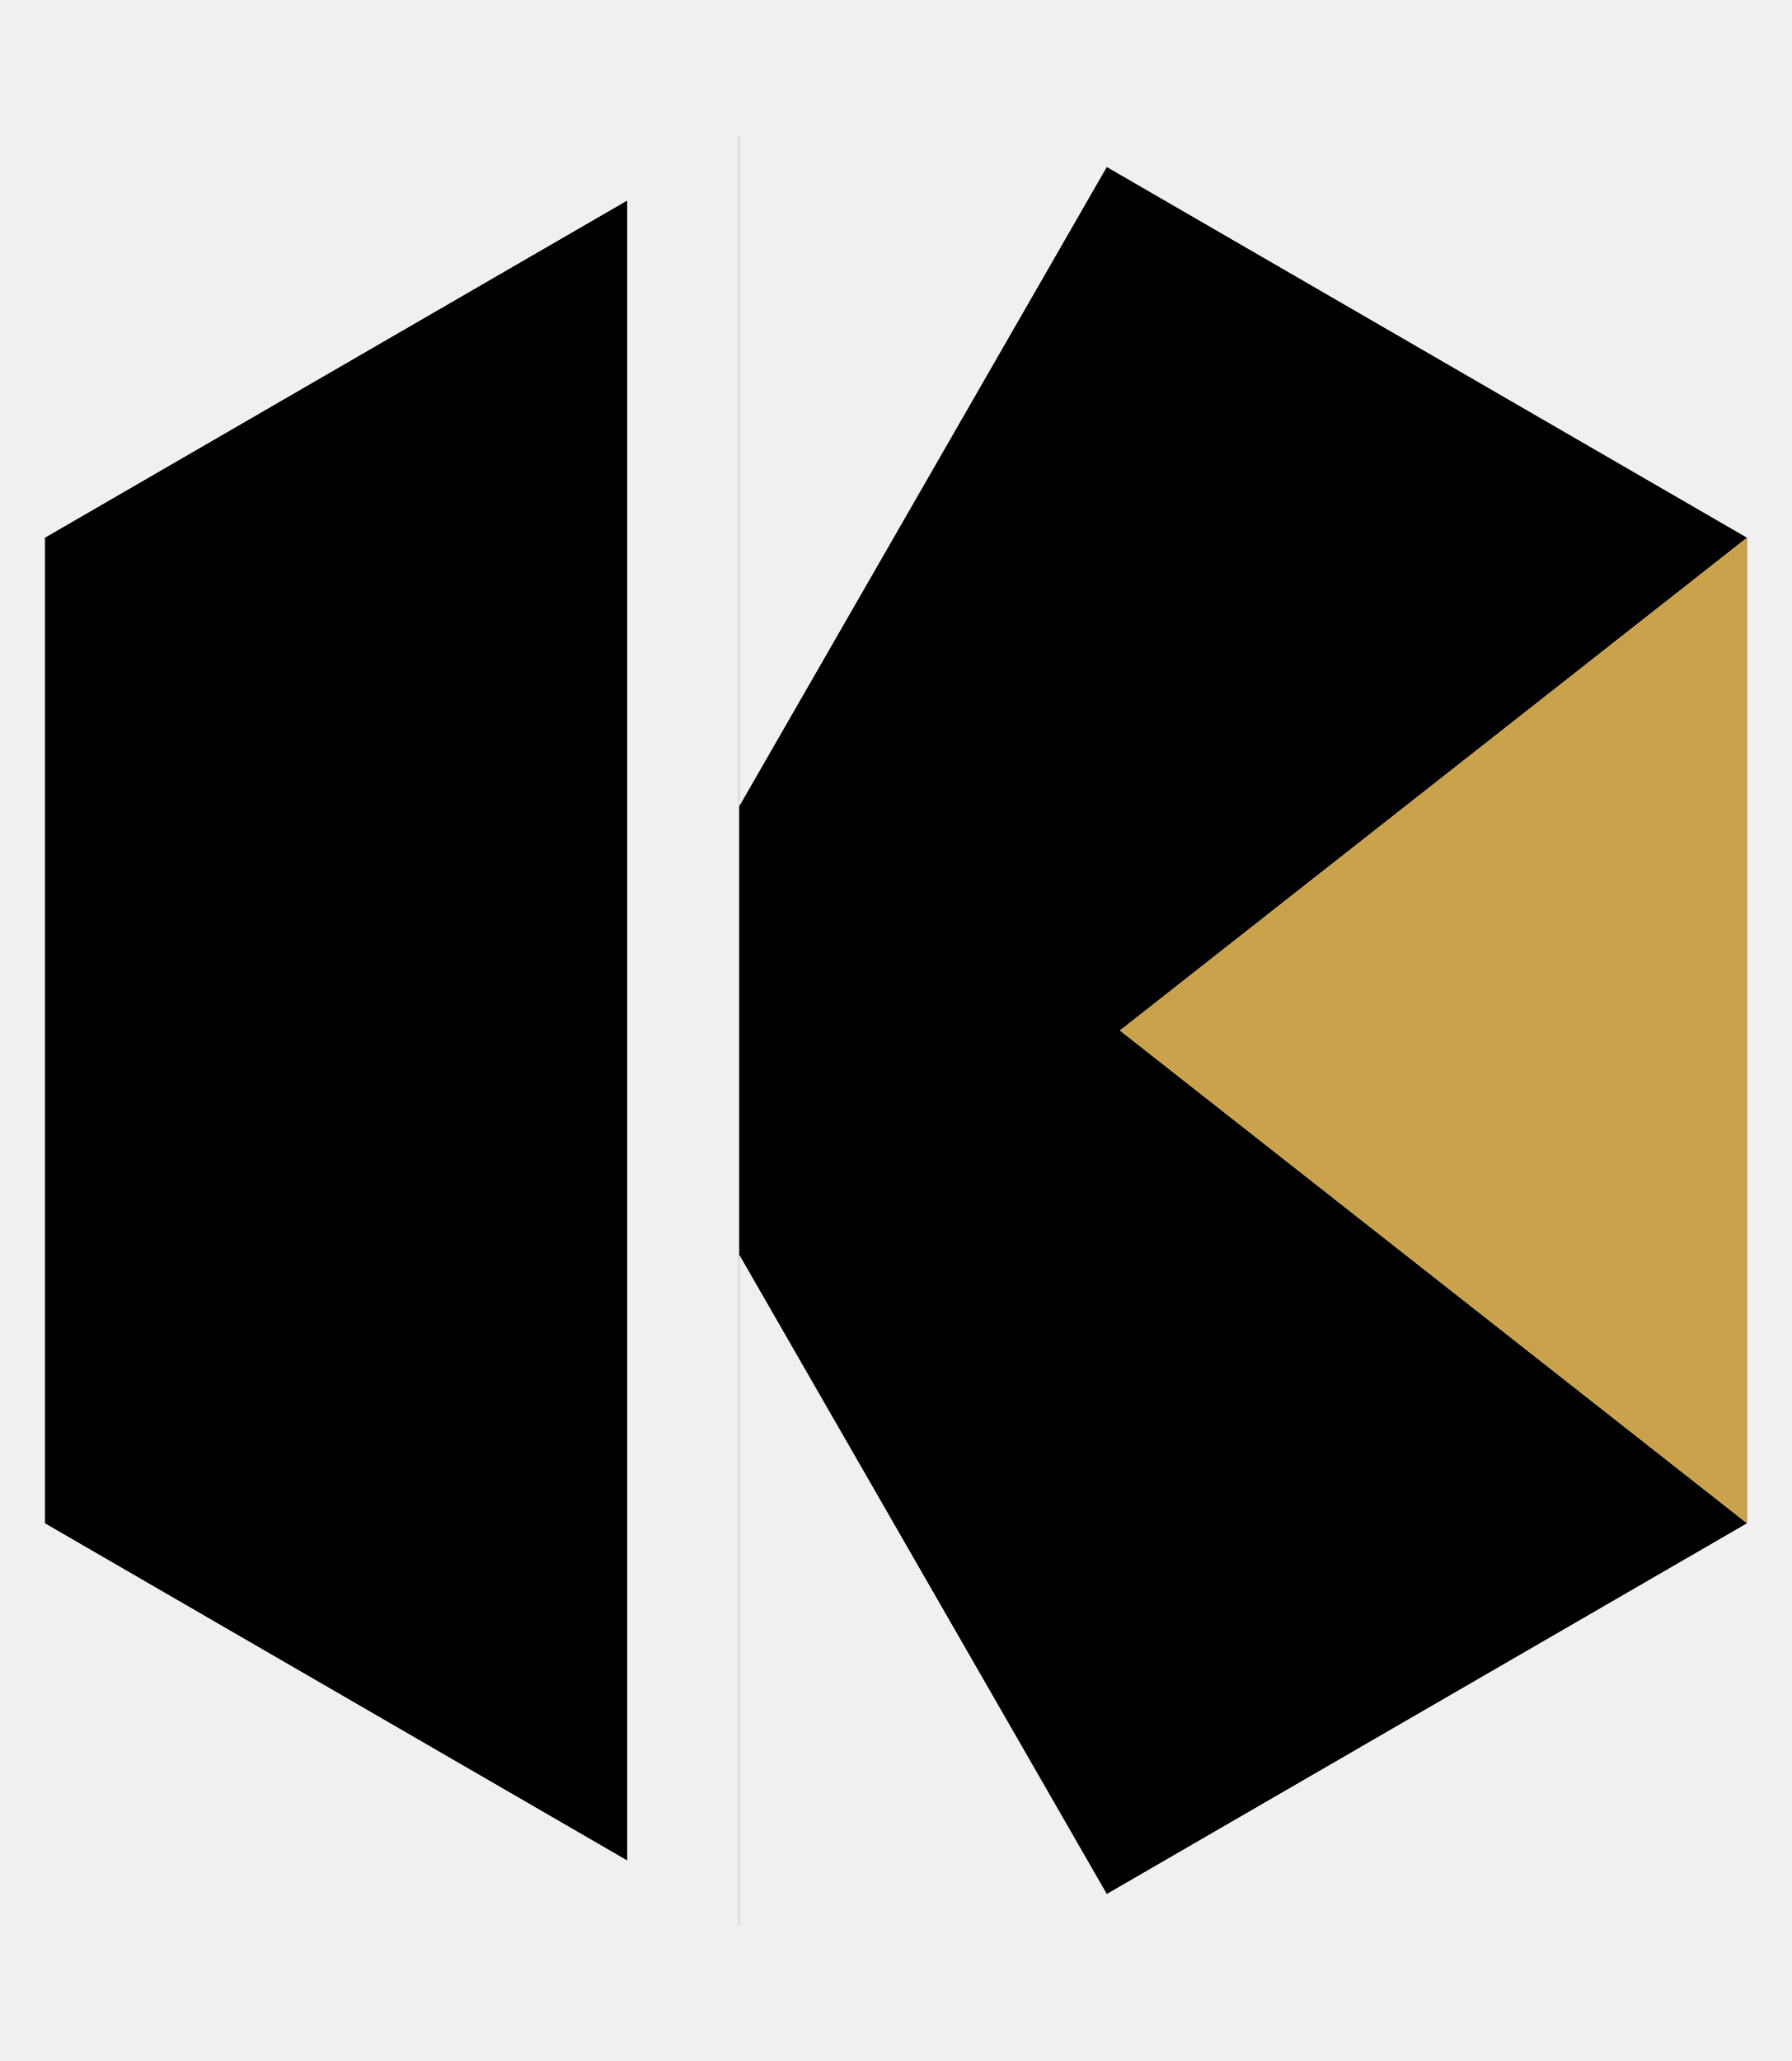
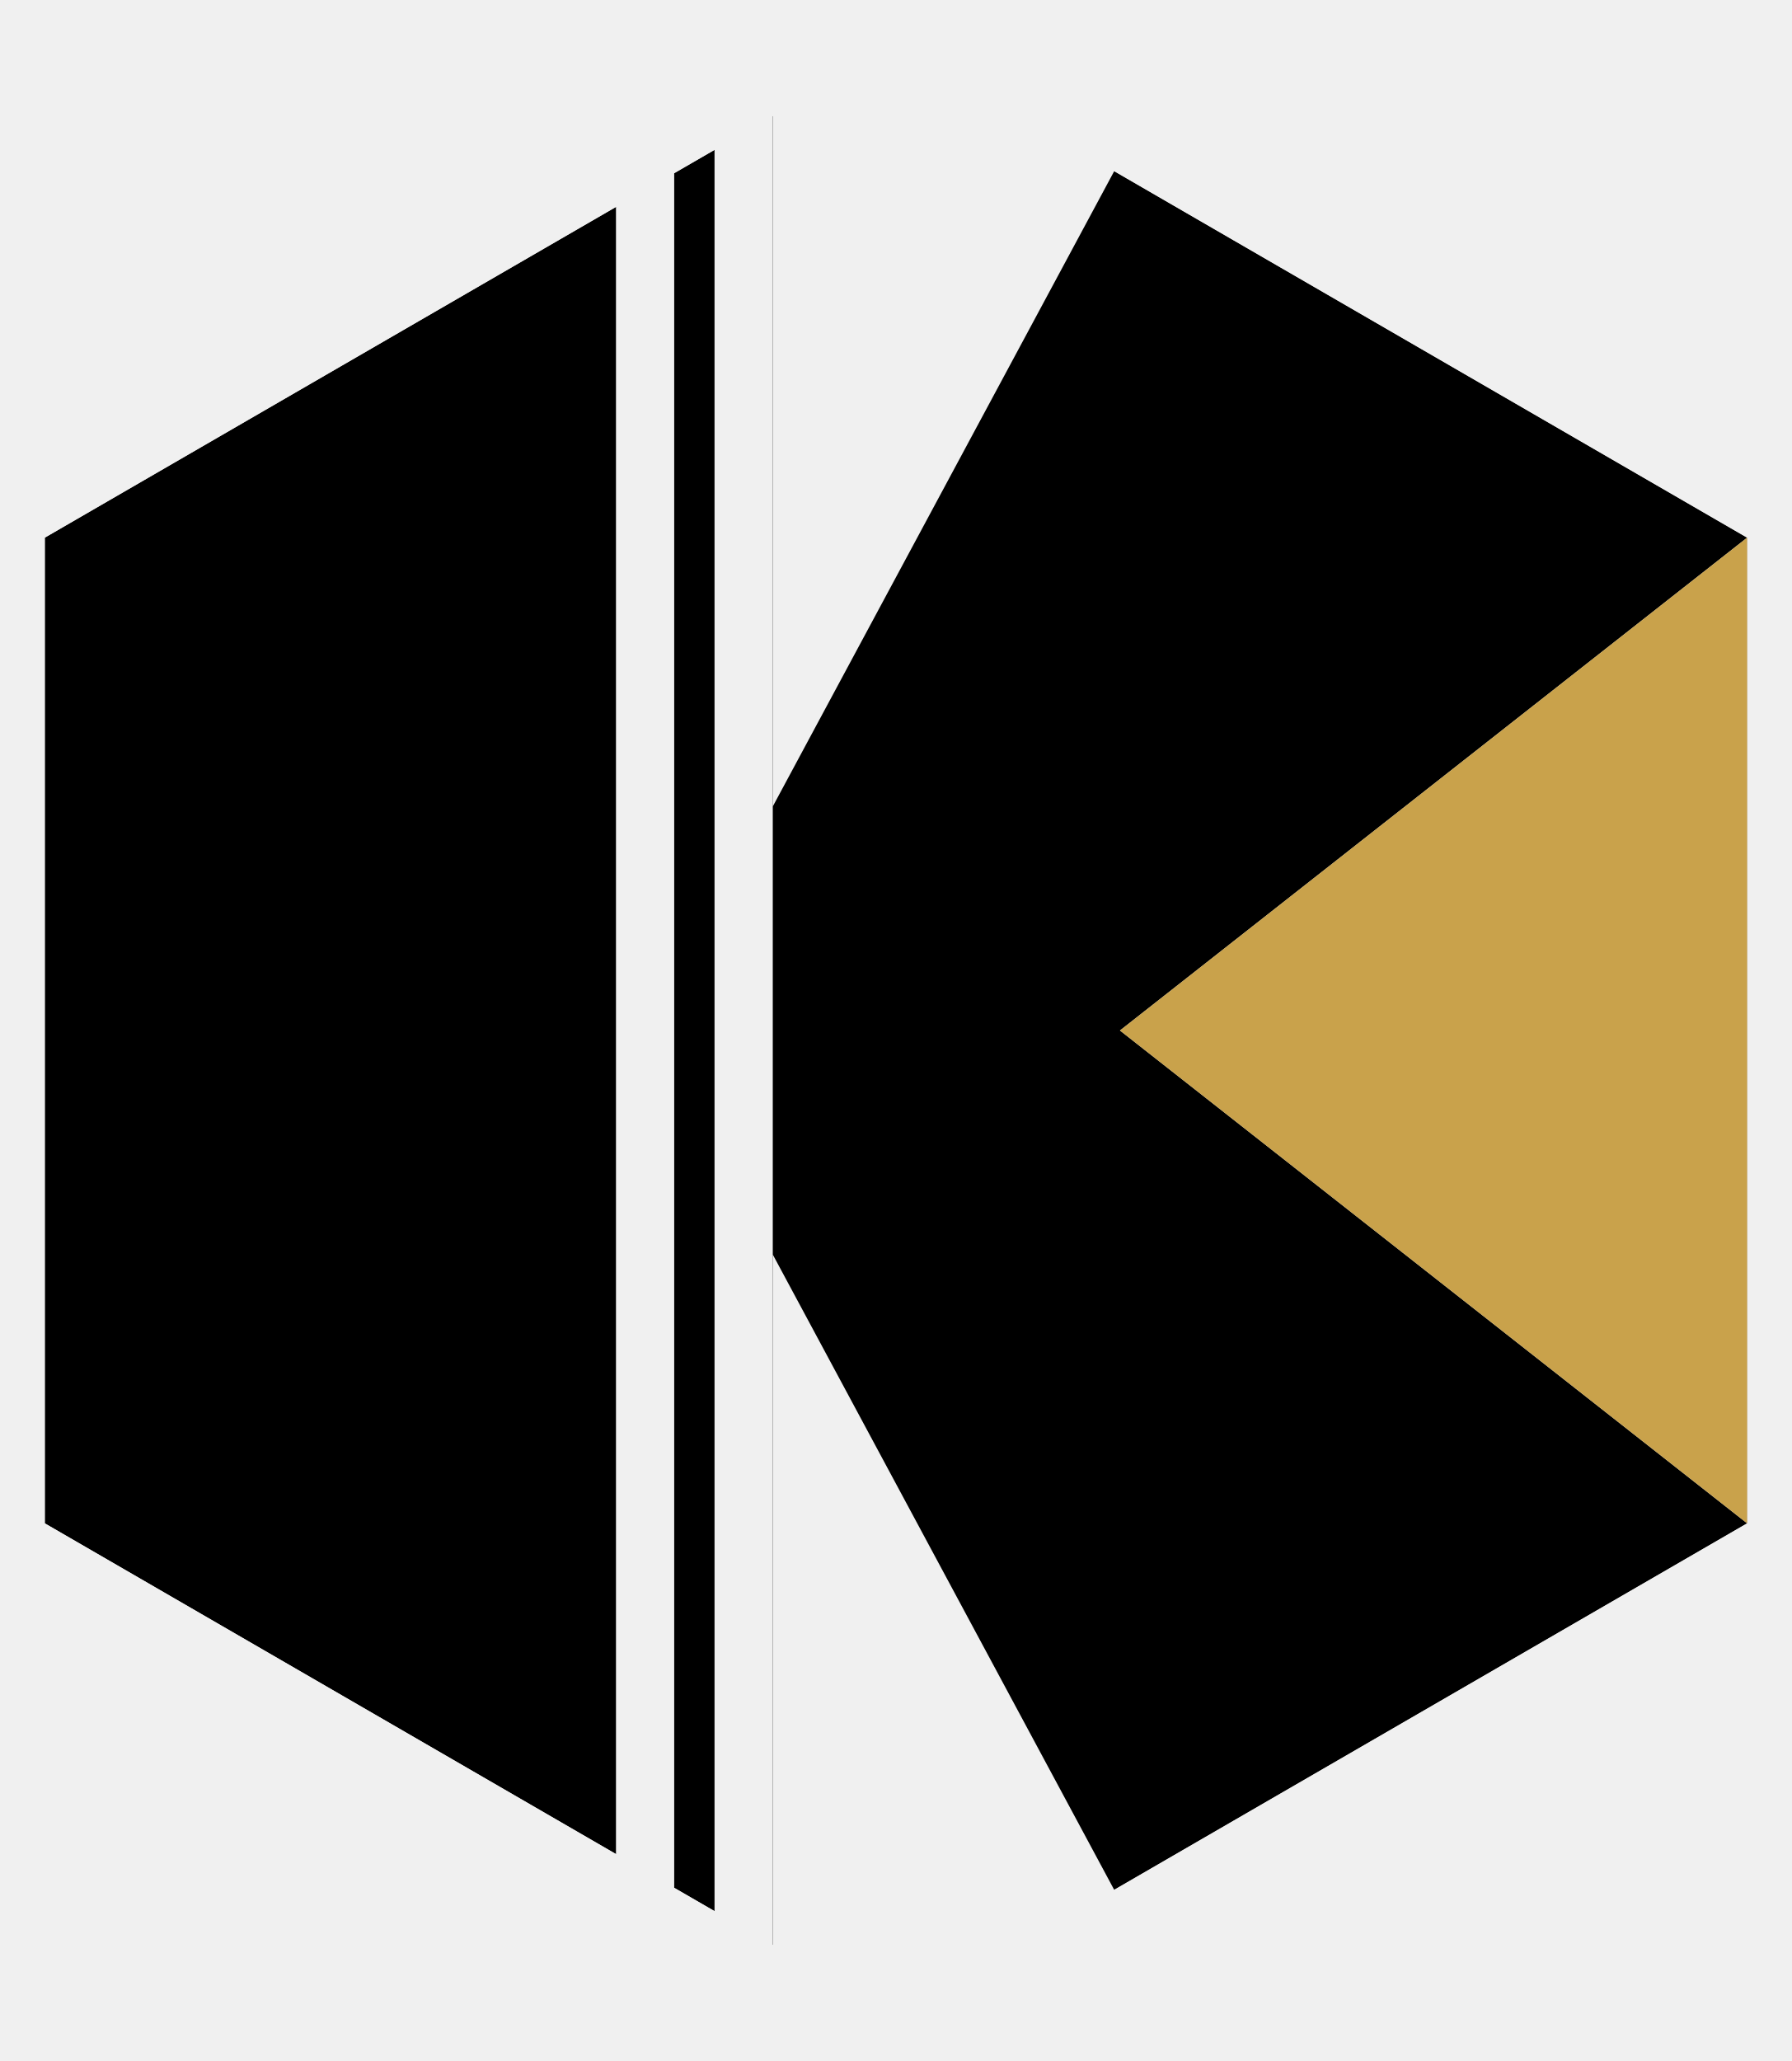
<svg xmlns="http://www.w3.org/2000/svg" viewBox="10 4 80 92">
  <style>.h{fill:#000000}@media (prefers-color-scheme:dark){.h{fill:#fff}}</style>
  <g transform="translate(0 0)">
    <mask id="k" maskUnits="userSpaceOnUse" x="0" y="0" width="100" height="100">
      <polygon points="50,6 88,28 88,72 50,94 12,72 12,28" fill="#fff" />
-       <polygon points="38,0 43,0 43,100 38,100" fill="#000" />
-       <polygon points="43,0 66,0 43,40" fill="#000" />
-       <polygon points="43,100 66,100 43,60" fill="#000" />
+       <polygon points="37.5,0 44.5,0 44.5,100 37.5,100" fill="#000" />
+       <polygon points="44.5,0 66,0 44.5,40" fill="#000" />
+       <polygon points="44.5,100 66,100 44.5,60" fill="#000" />
+       <polygon points="40.1,11.73 41.9,10.69 41.9,89.31 40.1,88.27" fill="#fff" />
      <polygon points="88,28 60,50 88,72" fill="#000" />
    </mask>
    <polygon points="50,6 88,28 88,72 50,94 12,72 12,28" class="h" mask="url(#k)" />
    <polygon points="88,28 60,50 88,72" fill="#C9A24B" />
  </g>
</svg>
